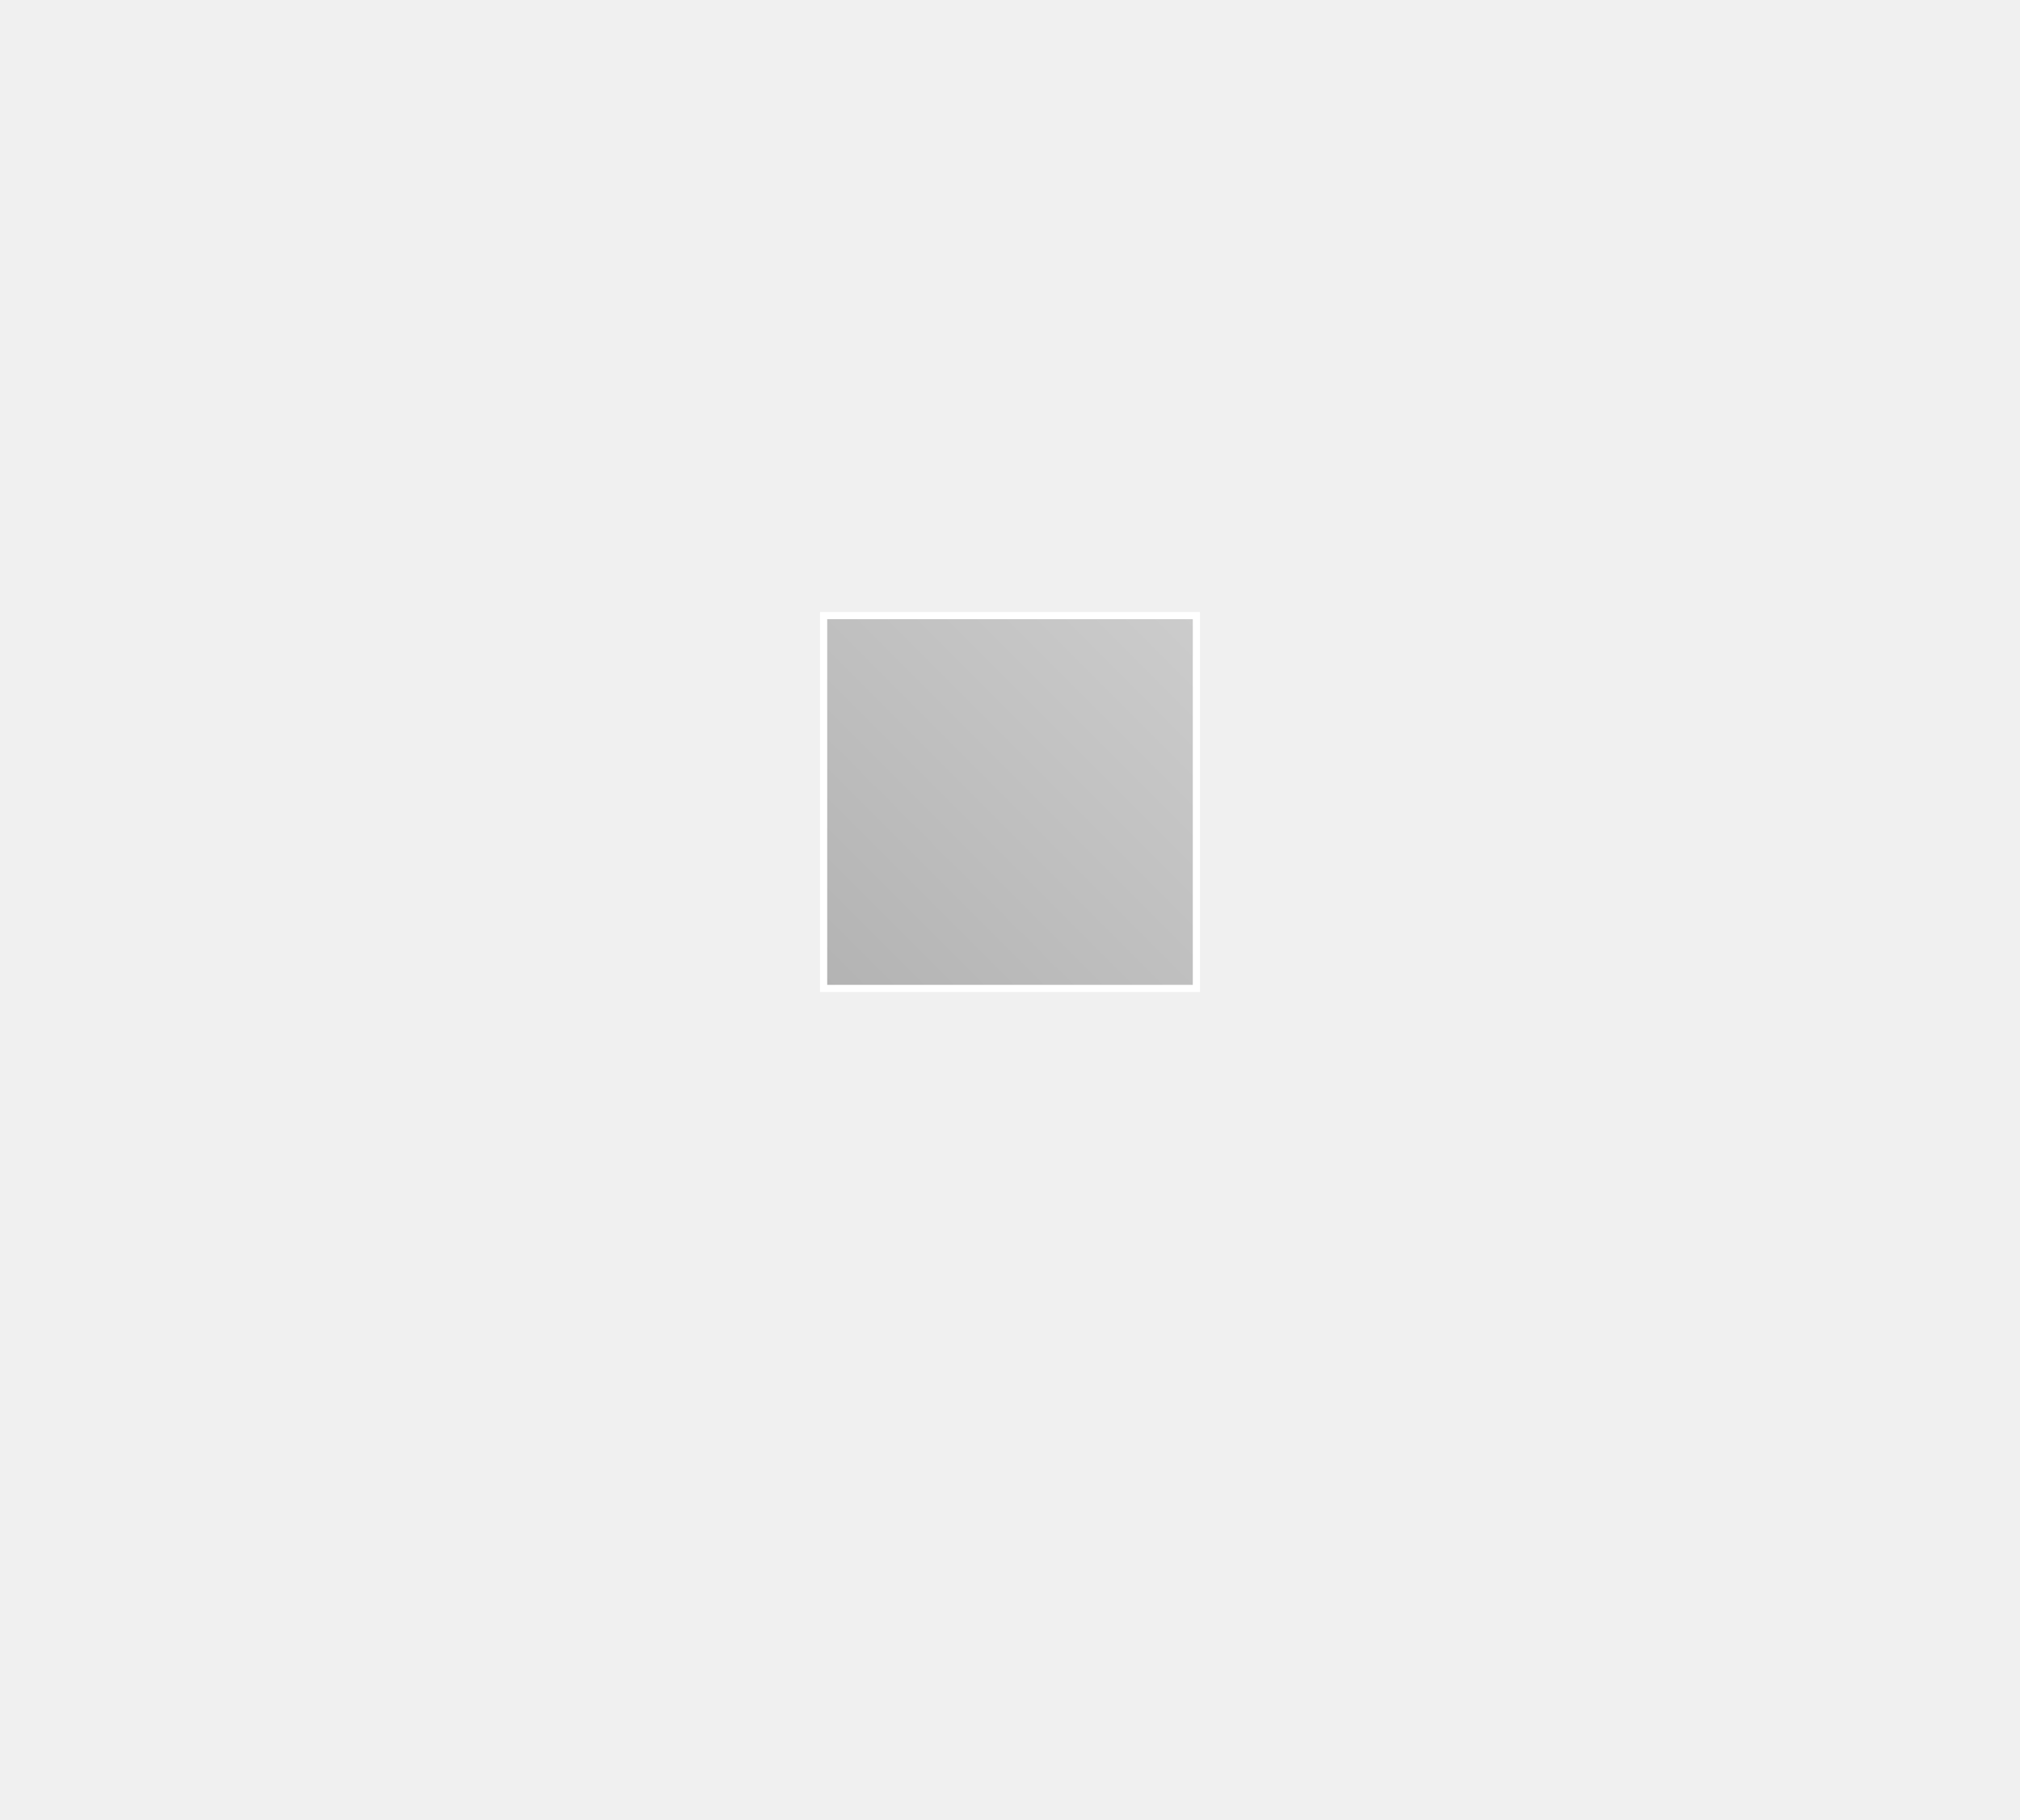
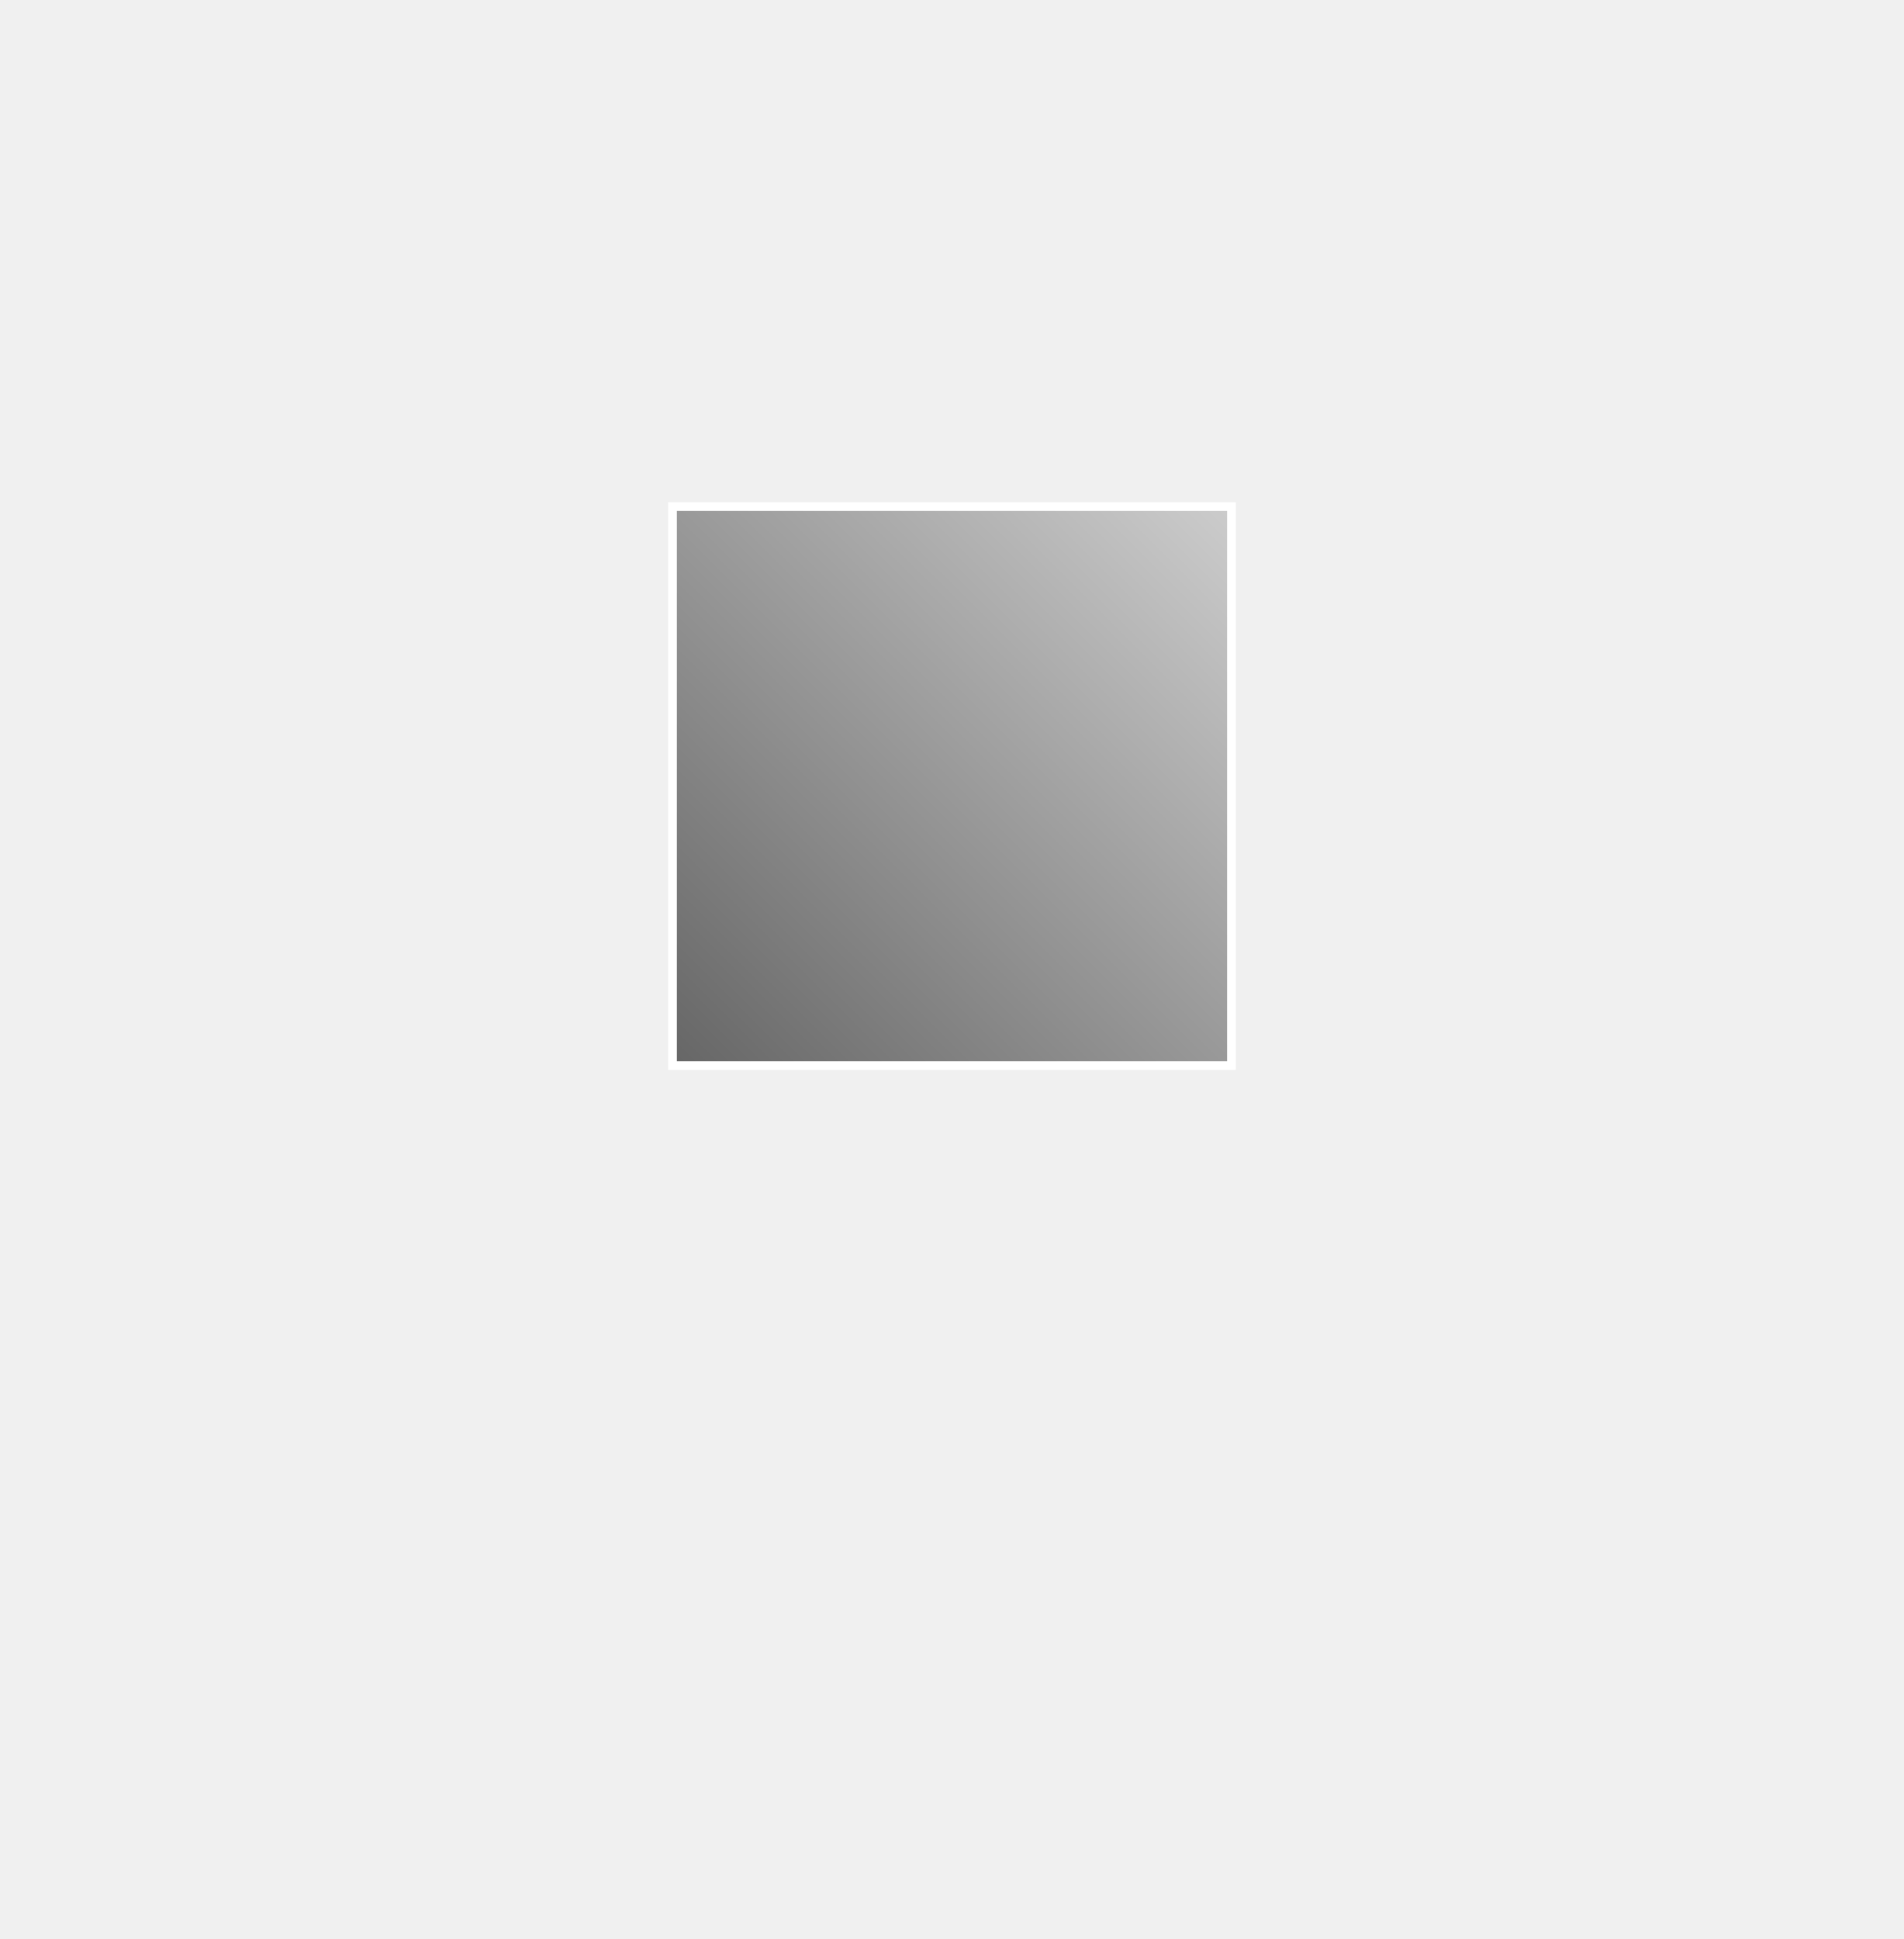
- <svg xmlns="http://www.w3.org/2000/svg" id="_圖層_5" data-name="圖層 5" viewBox="0 0 141 127">
+ <svg xmlns="http://www.w3.org/2000/svg" id="_圖層_11" data-name="圖層 11" viewBox="0 0 109 111">
  <defs>
    <style>
      .cls-1 {
-         fill: url(#_未命名漸層_47);
+         fill: url(#_未命名漸層_7);
        stroke: #fff;
        stroke-miterlimit: 10;
        stroke-width: .5px;
      }
    </style>
-     <linearGradient id="_未命名漸層_47" data-name="未命名漸層 47" x1="57.49" y1="68.98" x2="83.51" y2="42.96" gradientUnits="userSpaceOnUse">
-       <stop offset="0" stop-color="#b3b3b3" />
+     <linearGradient id="_未命名漸層_7" data-name="未命名漸層 7" x1="38.5" y1="61" x2="70.5" y2="29" gradientUnits="userSpaceOnUse">
+       <stop offset="0" stop-color="#666" />
      <stop offset="1" stop-color="#ccc" />
    </linearGradient>
  </defs>
-   <rect class="cls-1" x="57.49" y="42.96" width="26.02" height="26.02" />
+   <rect class="cls-1" x="38.5" y="29" width="32" height="32" />
</svg>
